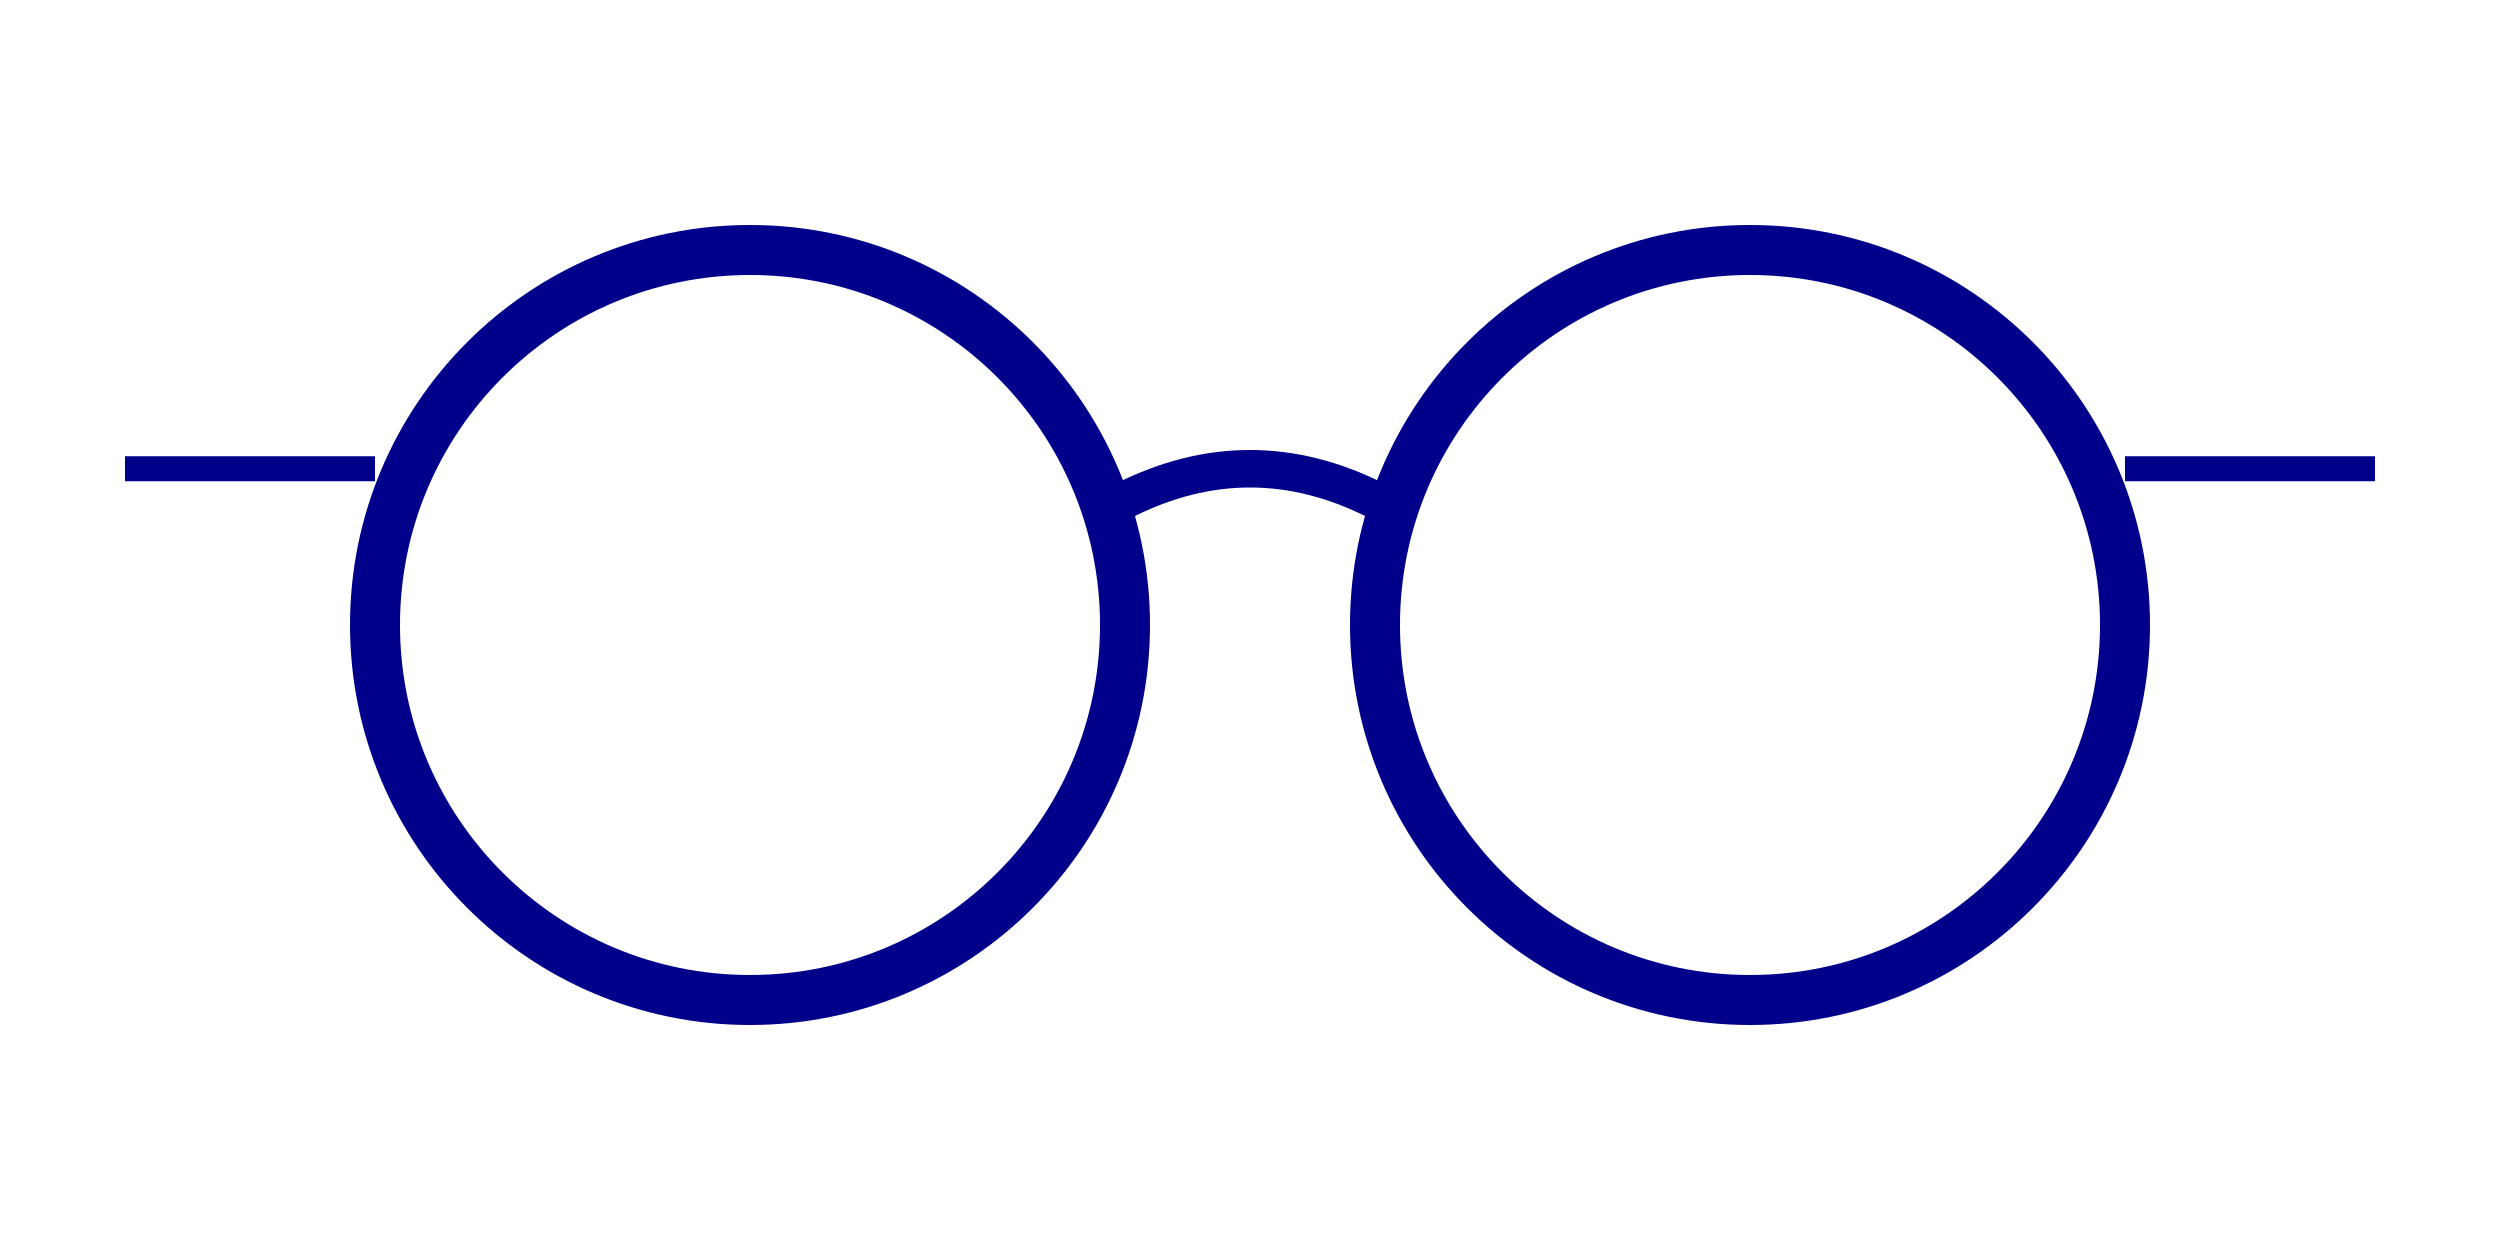
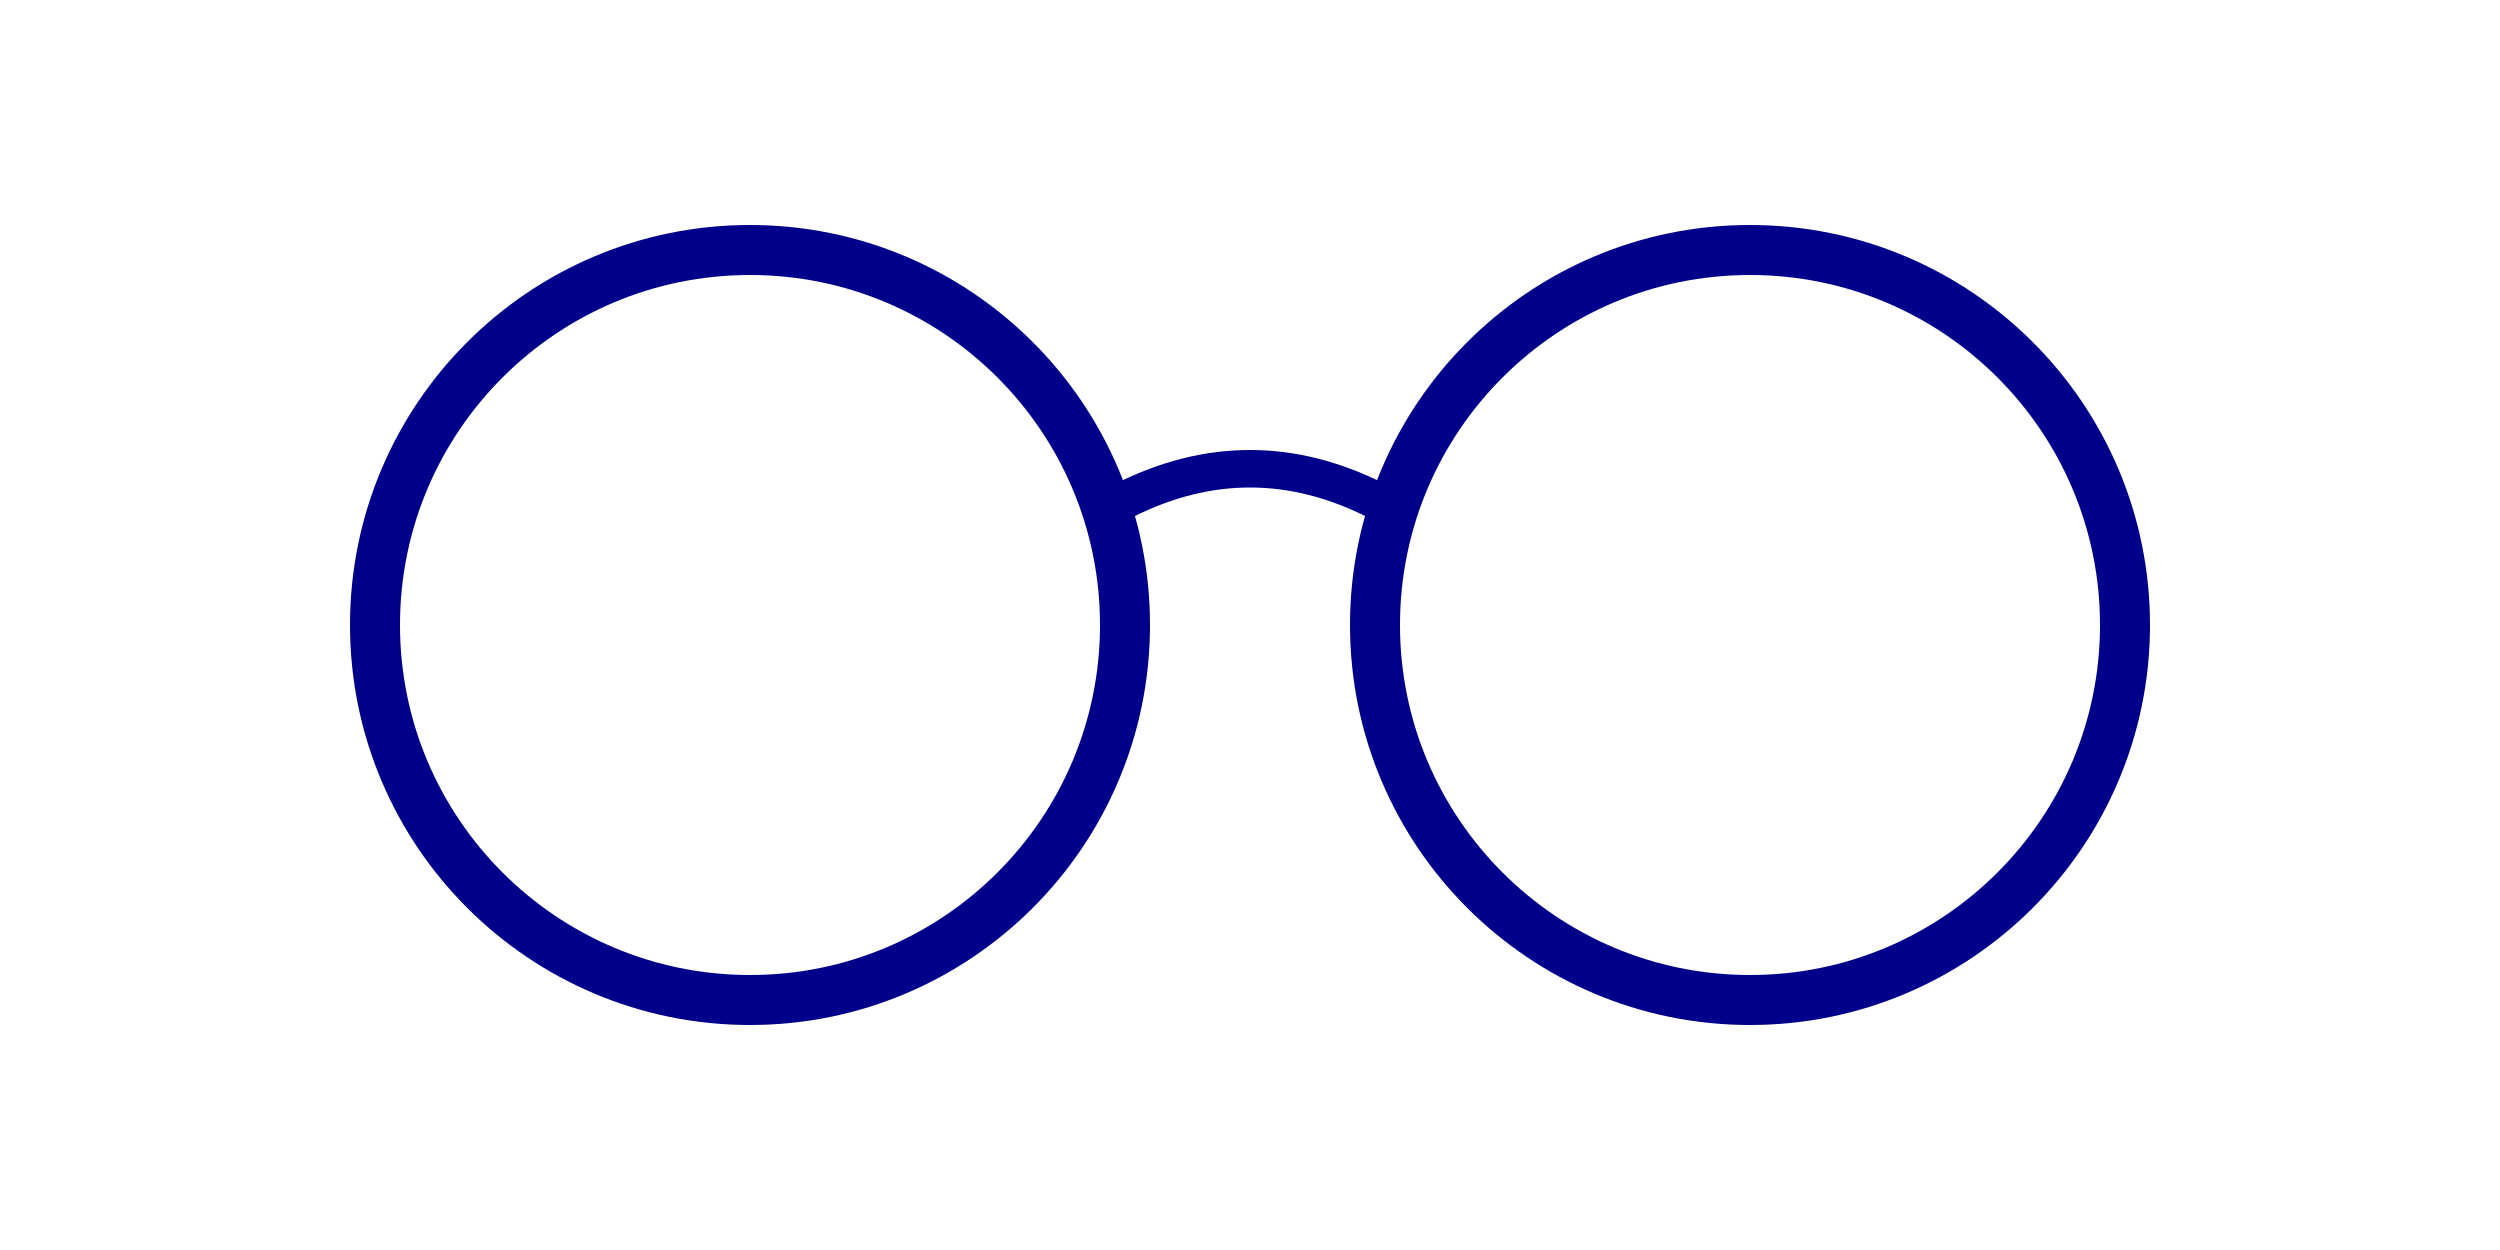
<svg xmlns="http://www.w3.org/2000/svg" viewBox="0 0 400 200" width="100%" height="100%">
  <path d="M 180 80 Q 200 70 220 80" fill="none" stroke="#00008b" stroke-width="6" />
-   <line x1="20" y1="75" x2="60" y2="75" stroke="#00008b" stroke-width="4" />
-   <line x1="380" y1="75" x2="340" y2="75" stroke="#00008b" stroke-width="4" />
  <circle cx="120" cy="100" r="60" fill="rgba(255,255,255,0.2)" stroke="#00008b" stroke-width="8" />
  <circle cx="280" cy="100" r="60" fill="rgba(255,255,255,0.2)" stroke="#00008b" stroke-width="8" />
</svg>
